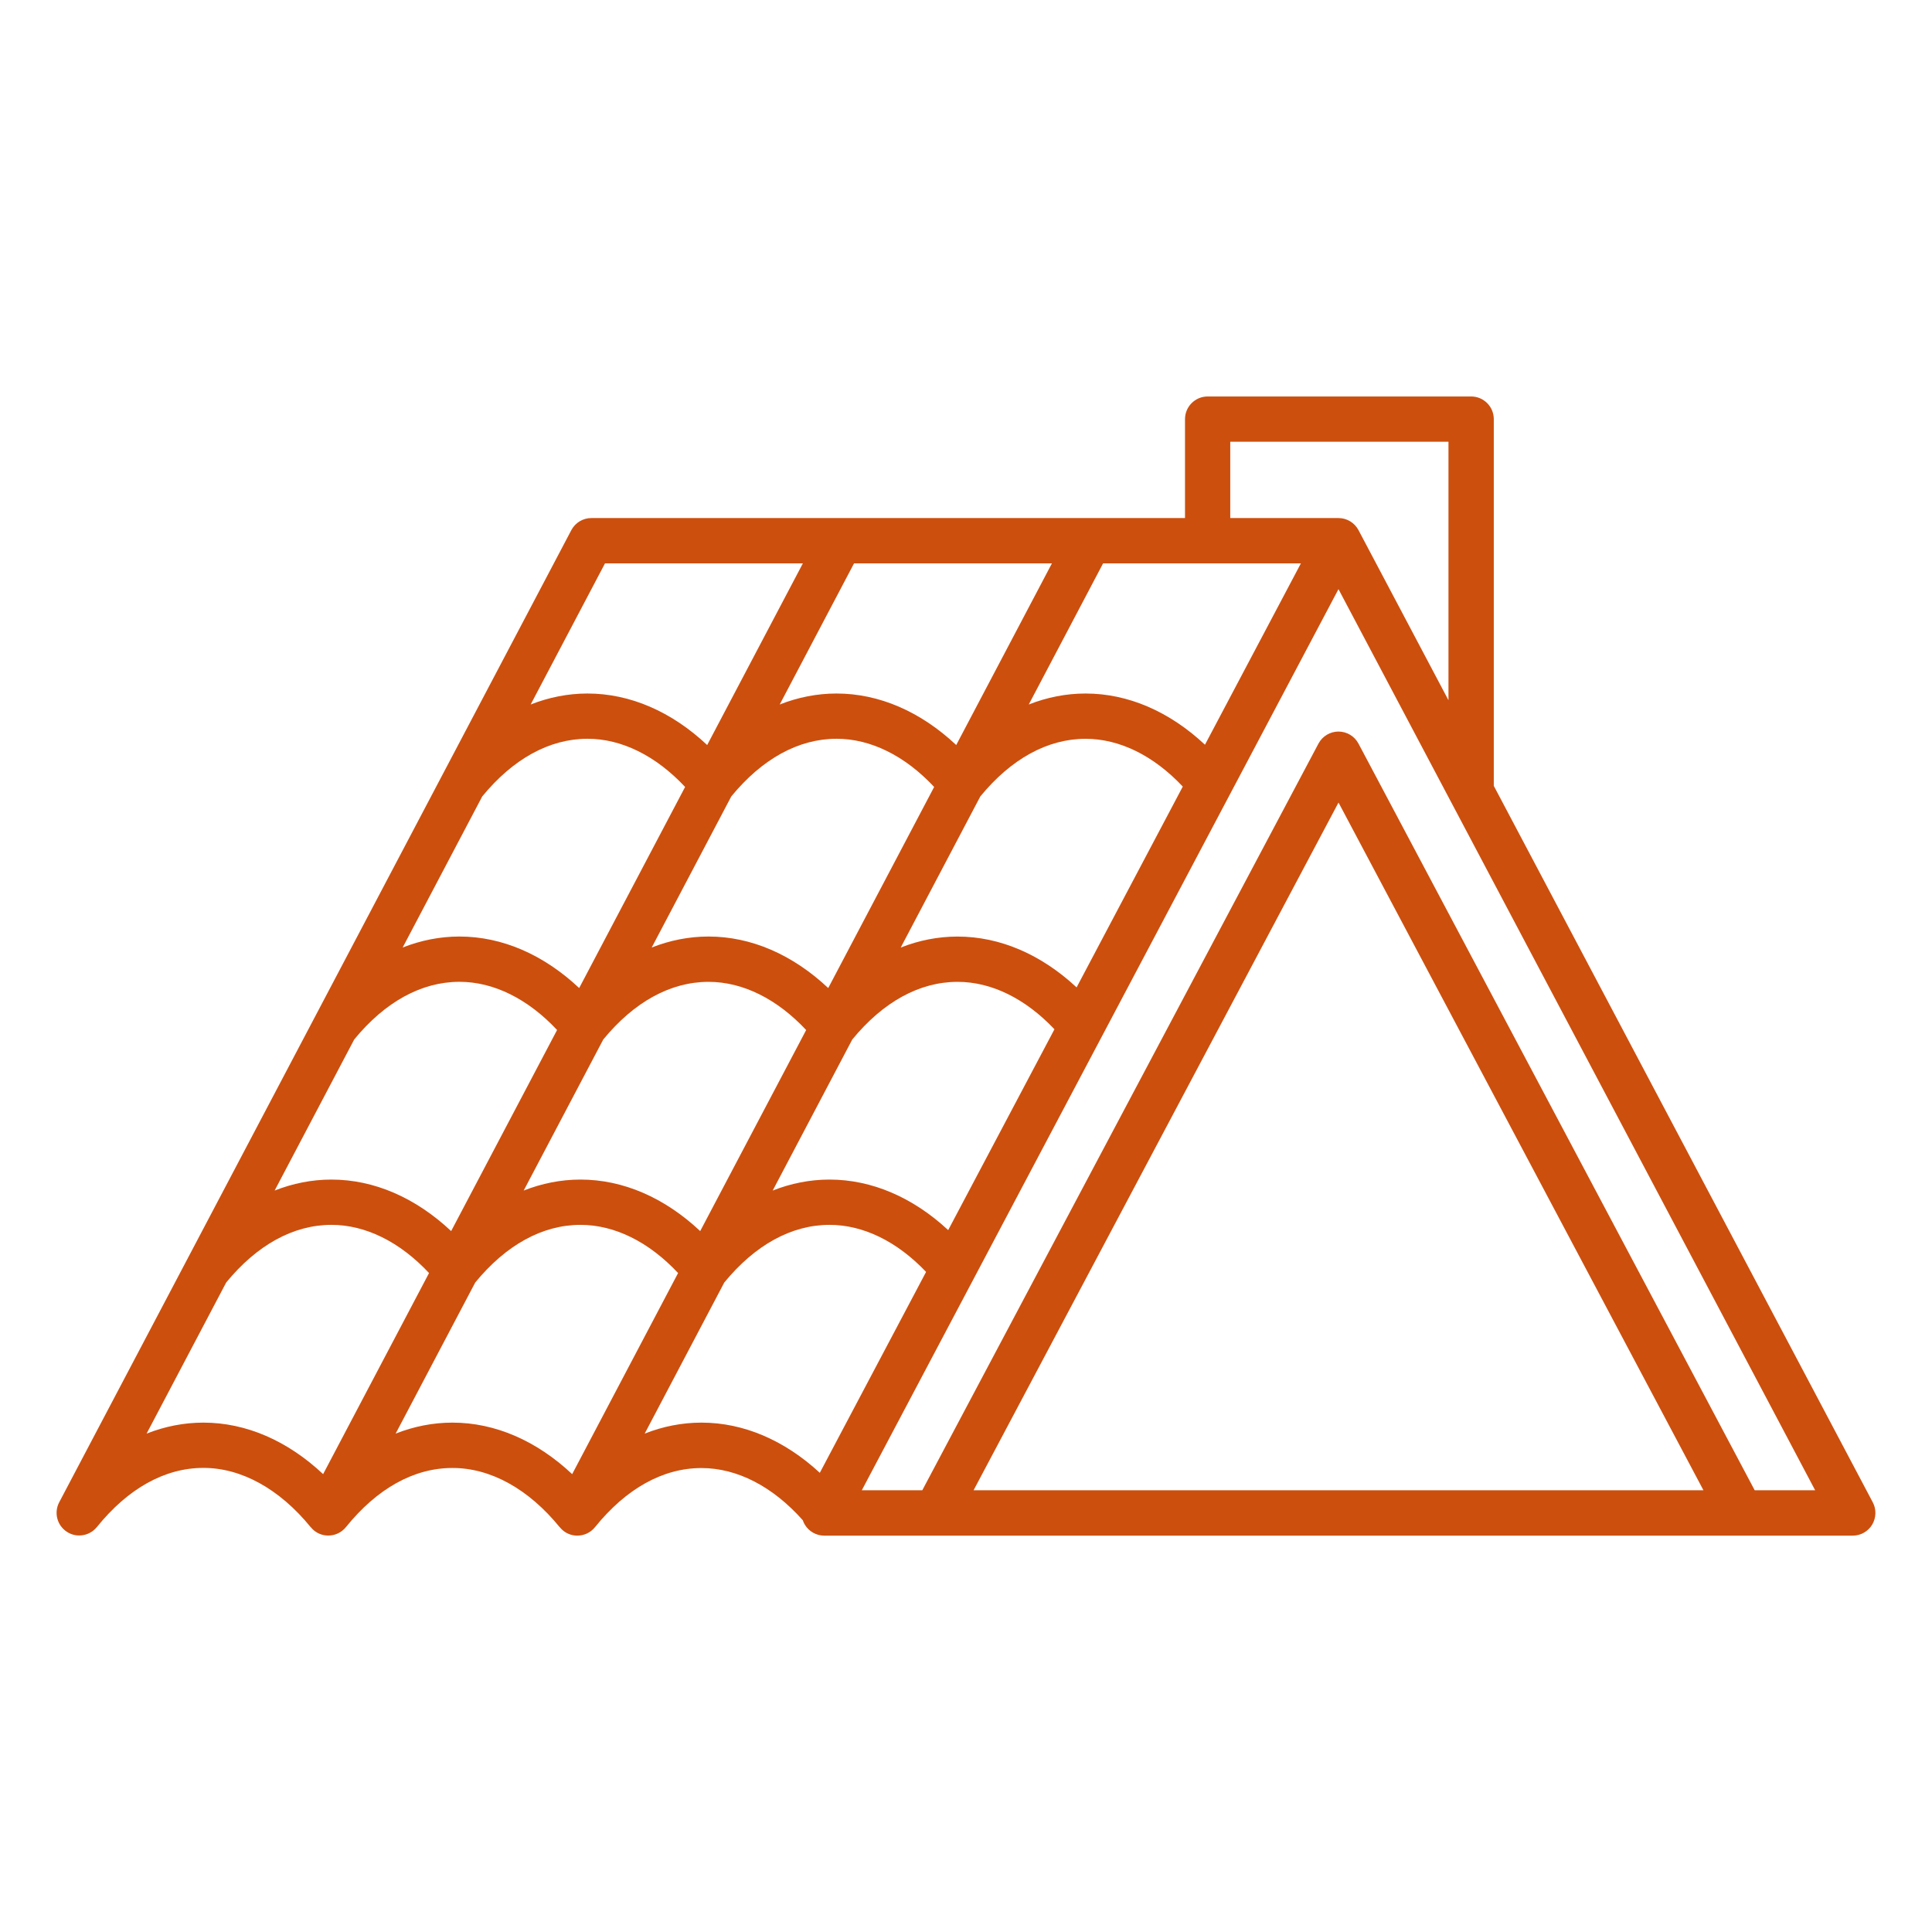
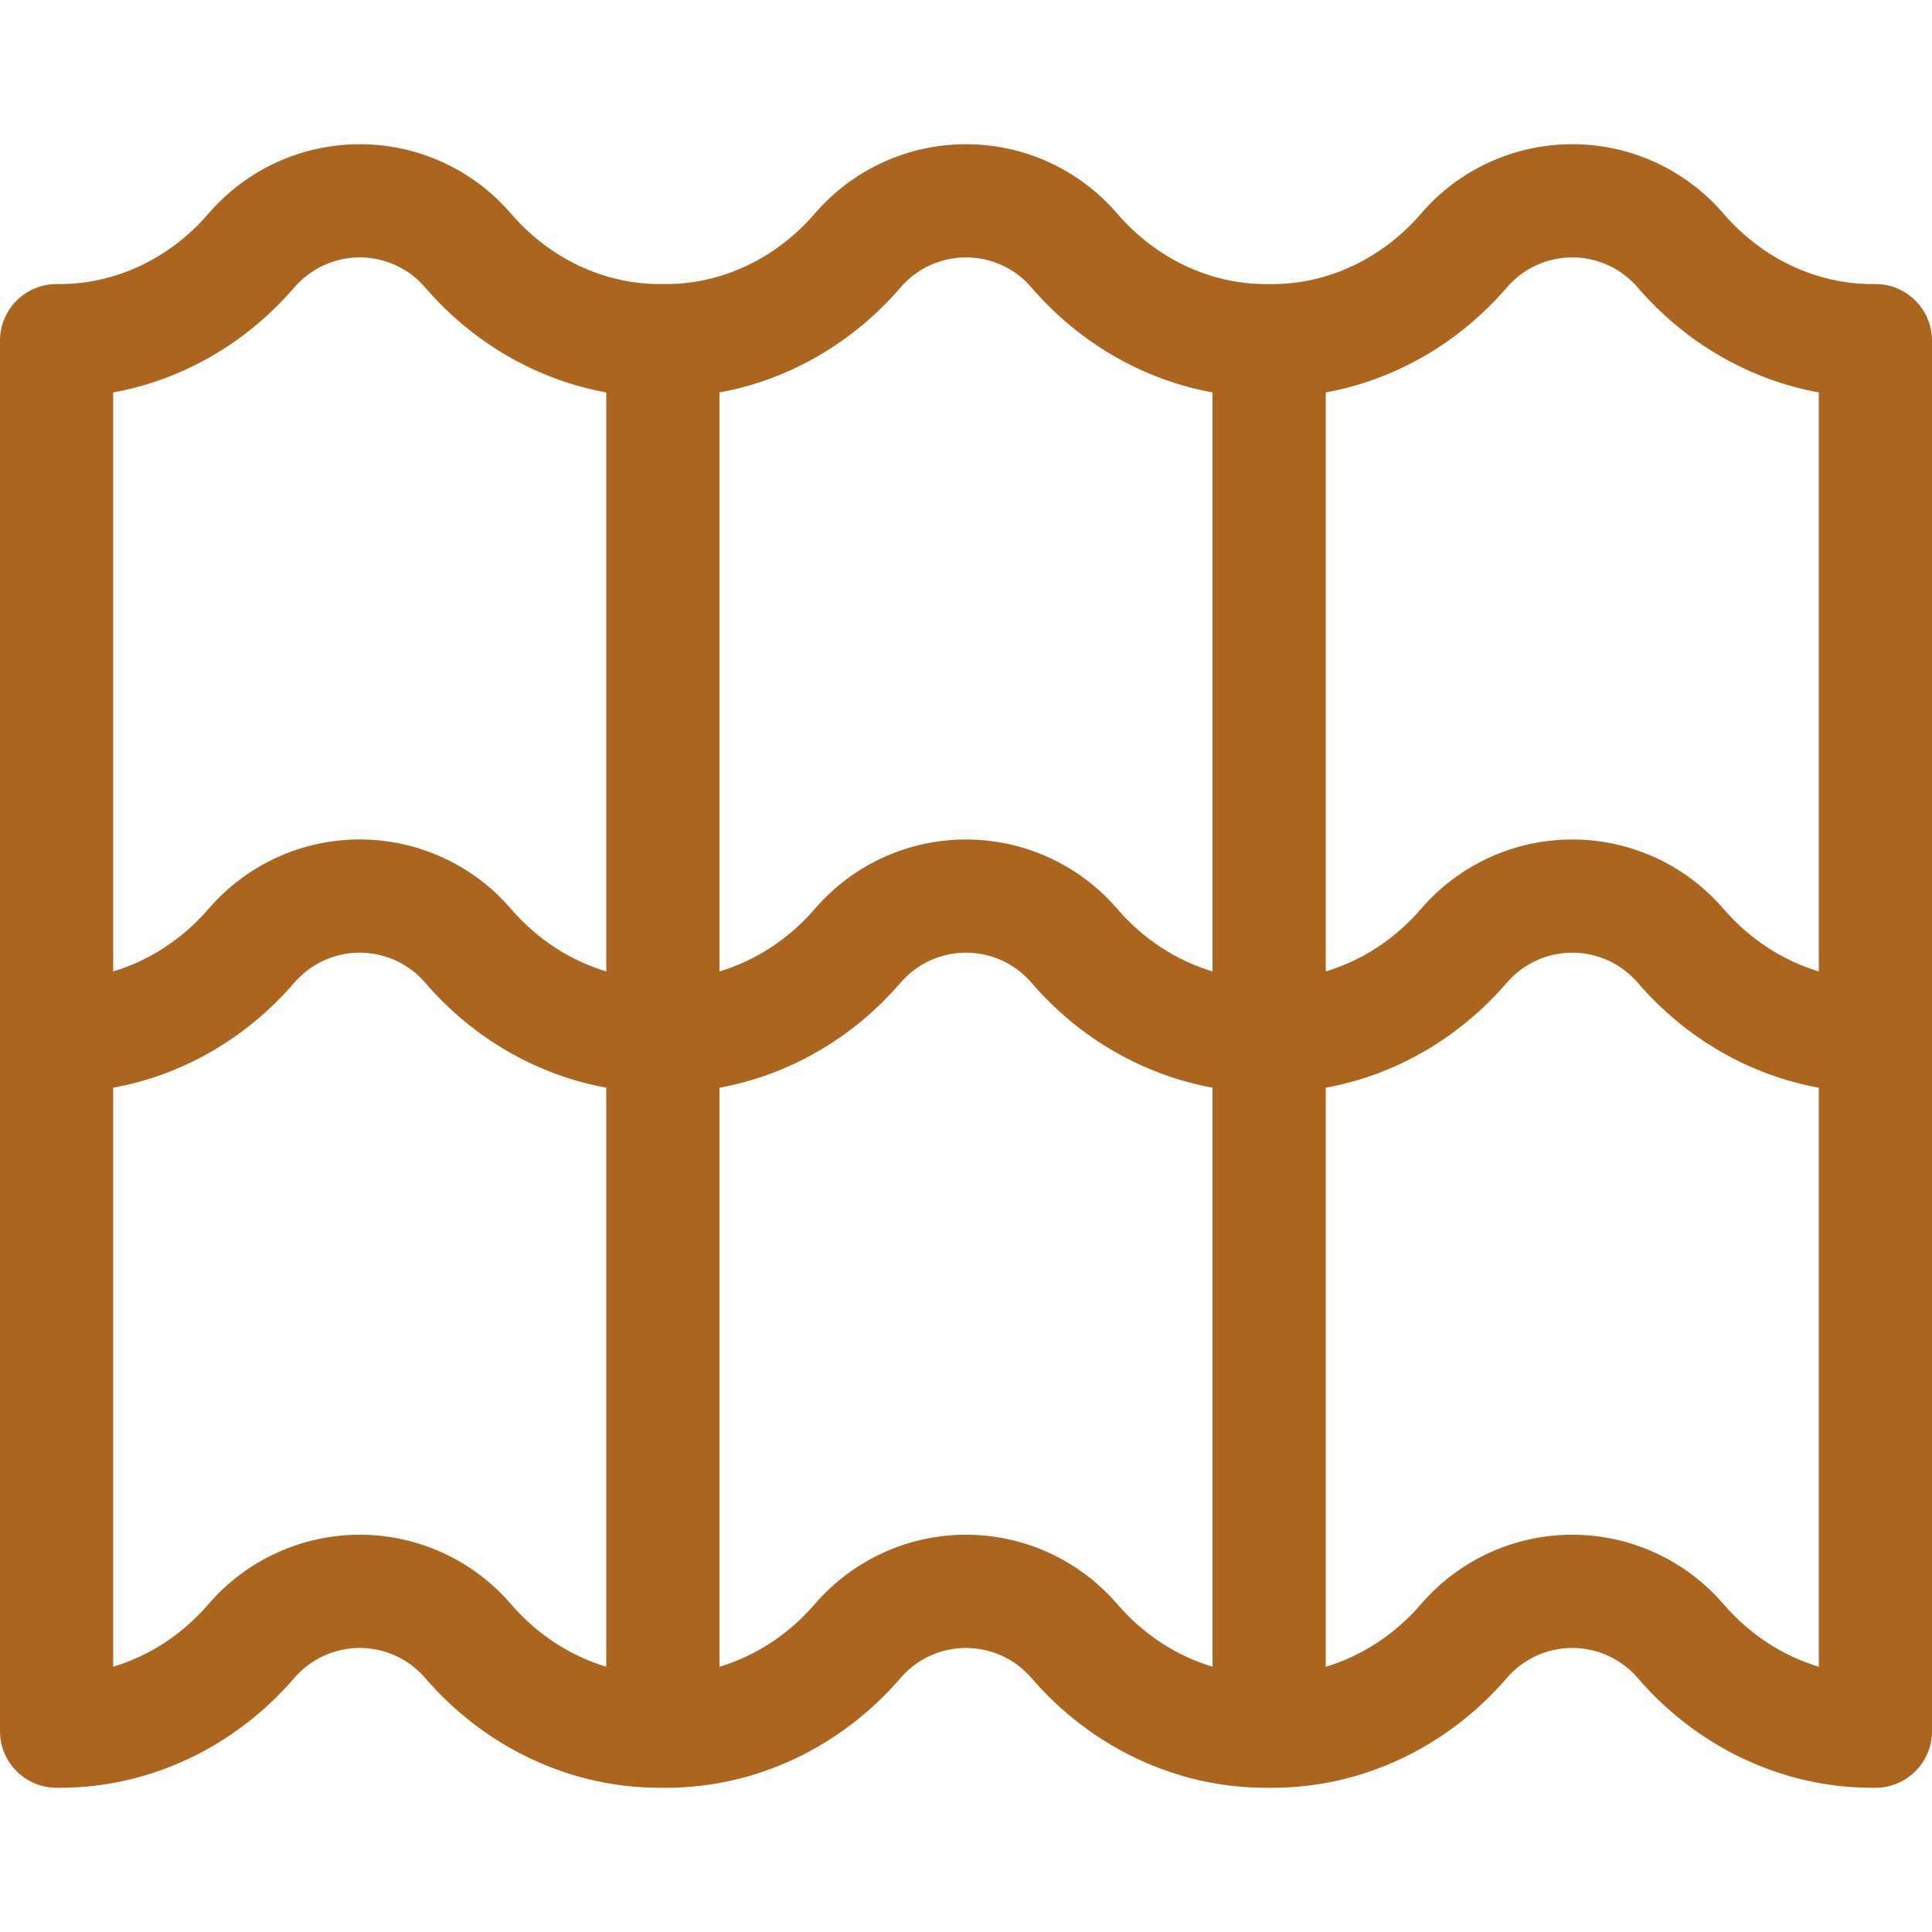
- <svg xmlns="http://www.w3.org/2000/svg" version="1.1" width="512" height="512" x="0" y="0" viewBox="0 0 512 512" style="enable-background:new 0 0 512 512" xml:space="preserve" class="">
-   <g>
-     <path d="M496.3 398.12 395.87 208.26v-97.19c0-3.31-2.69-6-6-6h-69.83c-3.31 0-6 2.69-6 6v26.22H156.72c-2.23 0-4.27 1.23-5.31 3.2l-33.93 64.41-33.93 64.41-33.93 64.41-33.93 64.4a6.002 6.002 0 0 0 2.01 7.81c1.01.67 2.16.99 3.29.99 1.76 0 3.5-.77 4.68-2.23 8.25-10.23 17.99-15.66 28.17-15.68 10.07-.04 20.23 5.55 28.5 15.71l.02-.01c.38.47.81.89 1.34 1.24 1.01.67 2.16.99 3.29.99 1.76 0 3.5-.77 4.68-2.23 8.25-10.23 17.99-15.66 28.17-15.68 10.13-.04 20.24 5.55 28.5 15.71l.02-.01c.38.47.81.89 1.34 1.24 1.01.67 2.16.99 3.29.99 1.76 0 3.5-.77 4.68-2.23 8.25-10.23 17.99-15.66 28.17-15.68h.07c9.45 0 18.9 4.89 26.84 13.83.14.41.31.81.54 1.18 1.09 1.8 3.04 2.9 5.14 2.9H491c2.1 0 4.05-1.1 5.14-2.9 1.09-1.84 1.15-4.08.16-5.94zM326.03 117.07h57.83v68.5l-23.85-45.09a6.004 6.004 0 0 0-5.3-3.19H326.03zm-33.7 32.23h52.42l-25.42 48.06c-9.41-8.81-20.39-13.57-31.63-13.57h-.1c-5.09.01-10.12 1-14.97 2.91zm-41.05 176.69c-9.36-8.69-20.28-13.39-31.44-13.39h-.1c-5.09.01-10.12 1-14.97 2.91l21.09-40.03c8.18-9.97 17.79-15.25 27.84-15.28h.07c8.99 0 17.98 4.44 25.67 12.57zm-65.72.26c-9.43-8.86-20.44-13.65-31.71-13.65h-.1c-5.09.01-10.12 1-14.97 2.91l21.09-40.03c8.18-9.97 17.79-15.25 27.84-15.28h.07c9.06 0 18.13 4.51 25.86 12.77zm8.24-115.19c8.18-9.97 17.79-15.25 27.83-15.28h.07c9.06 0 18.13 4.51 25.86 12.77l-28.07 53.29c-9.43-8.86-20.44-13.65-31.71-13.65h-.1c-5.09.01-10.12 1-14.97 2.91zm91.51 50.61c-9.39-8.75-20.34-13.47-31.54-13.47h-.1c-5.09.01-10.12 1-14.97 2.91l21.09-40.04c8.18-9.97 17.79-15.25 27.83-15.28h.07c9.03 0 18.05 4.47 25.76 12.66zM226.33 149.3h52.44l-25.36 48.14c-9.43-8.86-20.44-13.65-31.71-13.65h-.1c-5.09.01-10.12 1-14.97 2.91zm-66 0h52.44l-25.36 48.14c-9.43-8.86-20.44-13.65-31.71-13.65h-.1c-5.09.01-10.12 1-14.97 2.91zm-32.53 61.76c8.18-9.97 17.79-15.25 27.83-15.28h.07c9.06 0 18.13 4.51 25.86 12.77l-28.07 53.29c-9.43-8.86-20.44-13.65-31.71-13.65h-.1c-5.09.01-10.12 1-14.97 2.91zm-33.93 64.41c8.18-9.97 17.79-15.25 27.83-15.28h.07c9.06 0 18.13 4.51 25.86 12.77l-28.07 53.29c-9.43-8.86-20.44-13.65-31.71-13.65h-.1c-5.09.01-10.12 1-14.97 2.91zm-8.24 115.19c-9.43-8.86-20.44-13.65-31.71-13.65h-.1c-5.09.01-10.12 1-14.97 2.91l21.09-40.04c8.18-9.97 17.79-15.25 27.83-15.28h.07c9.06 0 18.13 4.51 25.86 12.77zm66 0c-9.43-8.86-20.44-13.65-31.71-13.65h-.1c-5.09.01-10.12 1-14.97 2.91l21.09-40.04c8.18-9.97 17.79-15.25 27.83-15.28h.07c9.06 0 18.13 4.51 25.86 12.77zm34.29-13.65h-.1c-5.09.01-10.12 1-14.97 2.91l21.09-40.04c8.18-9.97 17.79-15.25 27.83-15.28h.07c8.95 0 17.91 4.4 25.58 12.47l-28.16 53.24c-9.35-8.63-20.22-13.3-31.34-13.3zm72.09 17.92 96.71-182.25 96.71 182.25zm207 0-105-197.87c-1.04-1.96-3.08-3.19-5.3-3.19s-4.26 1.23-5.3 3.19L244.42 394.93h-16.03l126.32-238.8 126.32 238.8z" fill="#cc4f0e" opacity="1" data-original="#000000" />
-   </g>
+ <svg xmlns="http://www.w3.org/2000/svg" width="48" height="48" viewBox="0 0 48 48" fill="none">
+   <path d="M46.594 7.057H46.509C45.122 7.057 43.777 6.419 42.82 5.307C41.877 4.211 40.507 3.583 39.062 3.583C37.618 3.583 36.248 4.211 35.305 5.307C34.347 6.419 33.003 7.058 31.616 7.058H31.531H31.446C30.059 7.058 28.715 6.419 27.757 5.307C26.814 4.211 25.445 3.583 24 3.583C22.555 3.583 21.186 4.211 20.243 5.307C19.285 6.419 17.941 7.057 16.554 7.057H16.469H16.384C14.997 7.057 13.652 6.419 12.695 5.307C11.752 4.211 10.382 3.583 8.938 3.583C7.493 3.583 6.123 4.211 5.18 5.307C4.223 6.419 2.878 7.057 1.491 7.057H1.406C0.63 7.057 0 7.687 0 8.464V43.011C0 43.788 0.63 44.417 1.406 44.417H1.491C3.698 44.417 5.819 43.423 7.312 41.689C7.72 41.215 8.313 40.943 8.937 40.943C9.562 40.943 10.155 41.215 10.563 41.689C12.056 43.423 14.177 44.417 16.384 44.417H16.469H16.553C18.76 44.417 20.882 43.423 22.374 41.689C22.782 41.215 23.375 40.943 24 40.943C24.625 40.943 25.217 41.215 25.626 41.689C27.118 43.423 29.239 44.417 31.446 44.417H31.531H31.616C33.823 44.417 35.944 43.423 37.437 41.689C37.845 41.215 38.437 40.943 39.062 40.943C39.687 40.943 40.28 41.215 40.688 41.689C42.181 43.423 44.302 44.417 46.509 44.417H46.594C47.37 44.417 48 43.788 48 43.011V8.464C48 7.687 47.37 7.057 46.594 7.057ZM37.437 7.142C37.845 6.667 38.438 6.395 39.062 6.395C39.688 6.395 40.28 6.667 40.688 7.142C41.88 8.526 43.471 9.438 45.188 9.75V24.135C44.293 23.867 43.468 23.333 42.82 22.581C41.877 21.485 40.507 20.857 39.062 20.857C37.618 20.857 36.248 21.485 35.305 22.581C34.657 23.333 33.833 23.867 32.938 24.135V9.75C34.654 9.438 36.245 8.526 37.437 7.142ZM22.374 7.142C22.782 6.667 23.375 6.395 24 6.395C24.625 6.395 25.218 6.667 25.626 7.142C26.817 8.526 28.409 9.438 30.125 9.75V24.135C29.23 23.867 28.405 23.333 27.758 22.581C26.814 21.485 25.445 20.857 24 20.857C22.555 20.857 21.186 21.485 20.243 22.581C19.595 23.333 18.77 23.867 17.875 24.135V9.75C19.591 9.438 21.183 8.525 22.374 7.142ZM7.312 7.142C7.72 6.667 8.313 6.395 8.937 6.395C9.562 6.395 10.155 6.667 10.563 7.142C11.755 8.526 13.346 9.438 15.062 9.75V24.135C14.167 23.867 13.342 23.333 12.695 22.581C11.752 21.485 10.382 20.856 8.937 20.856C7.493 20.856 6.123 21.485 5.18 22.581C4.532 23.333 3.707 23.867 2.812 24.135V9.75C4.529 9.438 6.121 8.526 7.312 7.142ZM12.695 39.854C11.752 38.758 10.382 38.13 8.938 38.13C7.493 38.13 6.123 38.759 5.18 39.854C4.532 40.607 3.708 41.142 2.812 41.41V27.024C4.529 26.712 6.121 25.799 7.312 24.415C7.72 23.941 8.313 23.669 8.937 23.669C9.562 23.669 10.155 23.941 10.563 24.415C11.754 25.799 13.346 26.711 15.062 27.023V41.409C14.167 41.141 13.342 40.607 12.695 39.854ZM27.758 39.854C26.814 38.759 25.445 38.13 24 38.13C22.555 38.13 21.186 38.759 20.243 39.854C19.595 40.607 18.77 41.142 17.875 41.41V27.024C19.591 26.712 21.183 25.799 22.374 24.415C22.782 23.941 23.375 23.669 24 23.669C24.625 23.669 25.218 23.941 25.626 24.415C26.817 25.799 28.409 26.711 30.125 27.023V41.409C29.23 41.141 28.405 40.607 27.758 39.854ZM45.188 41.41C44.292 41.142 43.468 40.607 42.82 39.854C41.877 38.759 40.507 38.13 39.062 38.13C37.618 38.13 36.248 38.759 35.305 39.854C34.657 40.607 33.833 41.142 32.938 41.41V27.024C34.654 26.712 36.245 25.799 37.437 24.415C37.845 23.941 38.438 23.669 39.062 23.669C39.687 23.669 40.28 23.941 40.688 24.415C41.879 25.799 43.471 26.712 45.188 27.024V41.41Z" fill="#AC651E" />
</svg>
